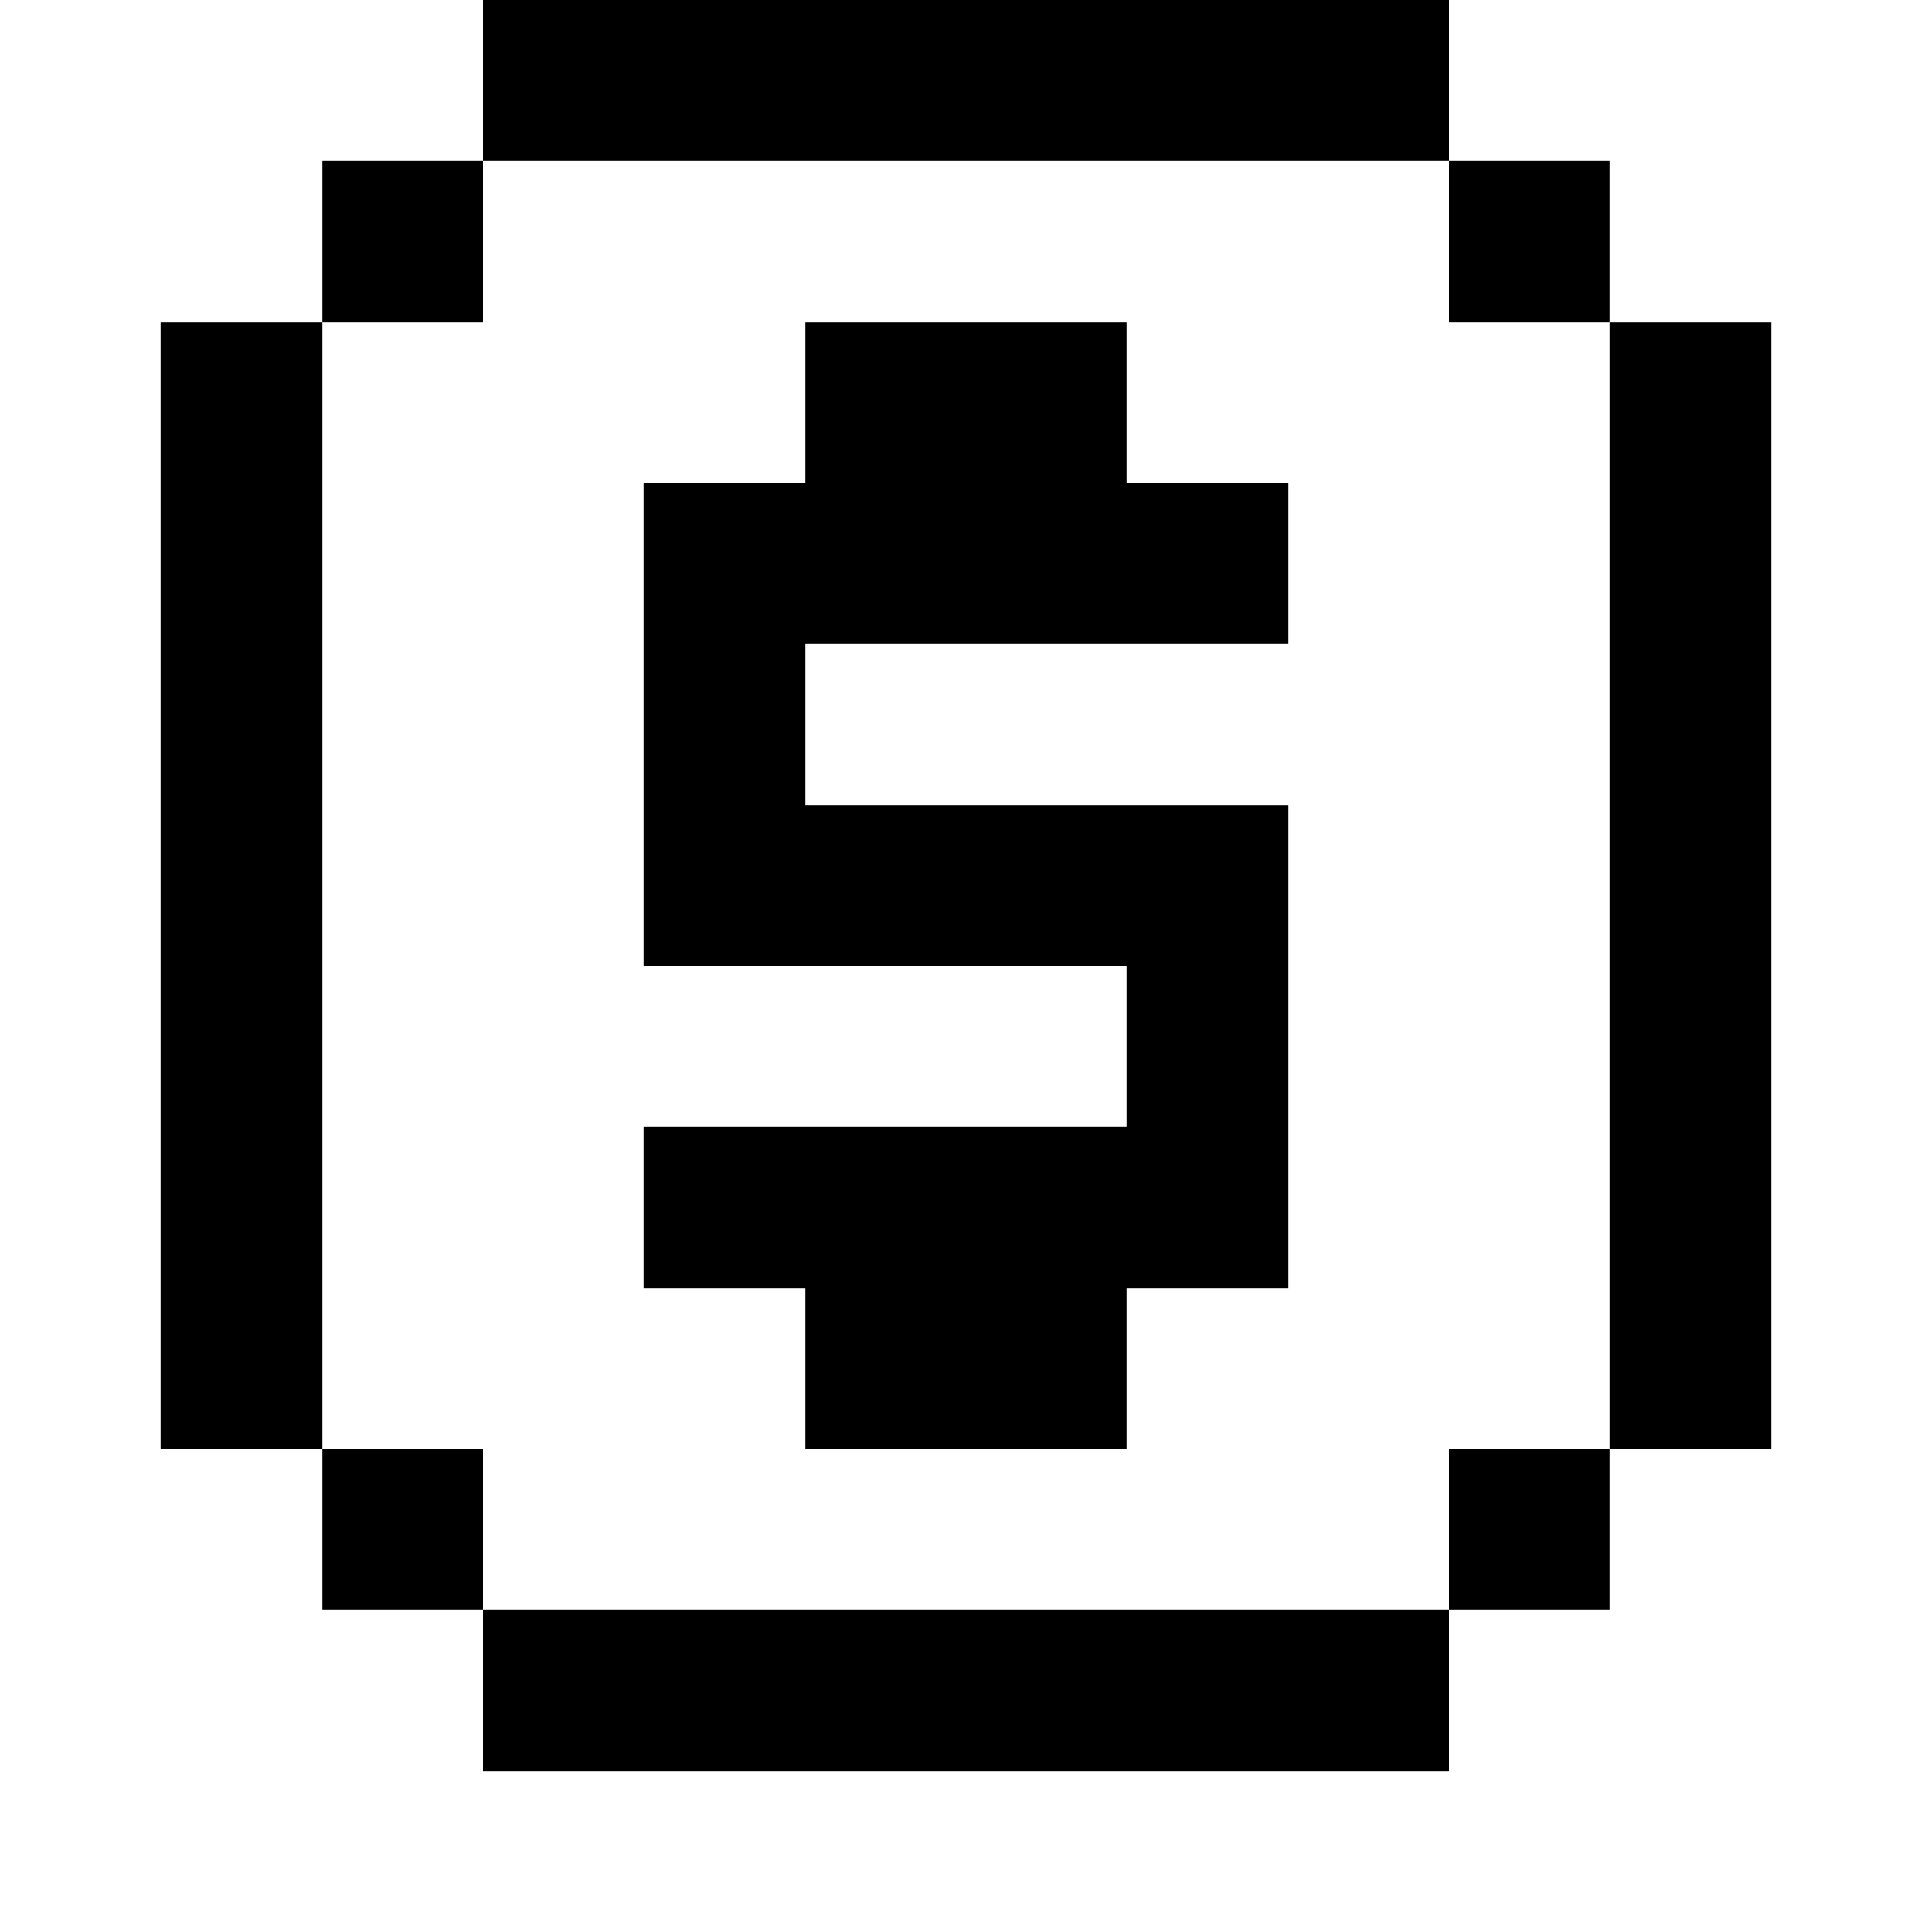
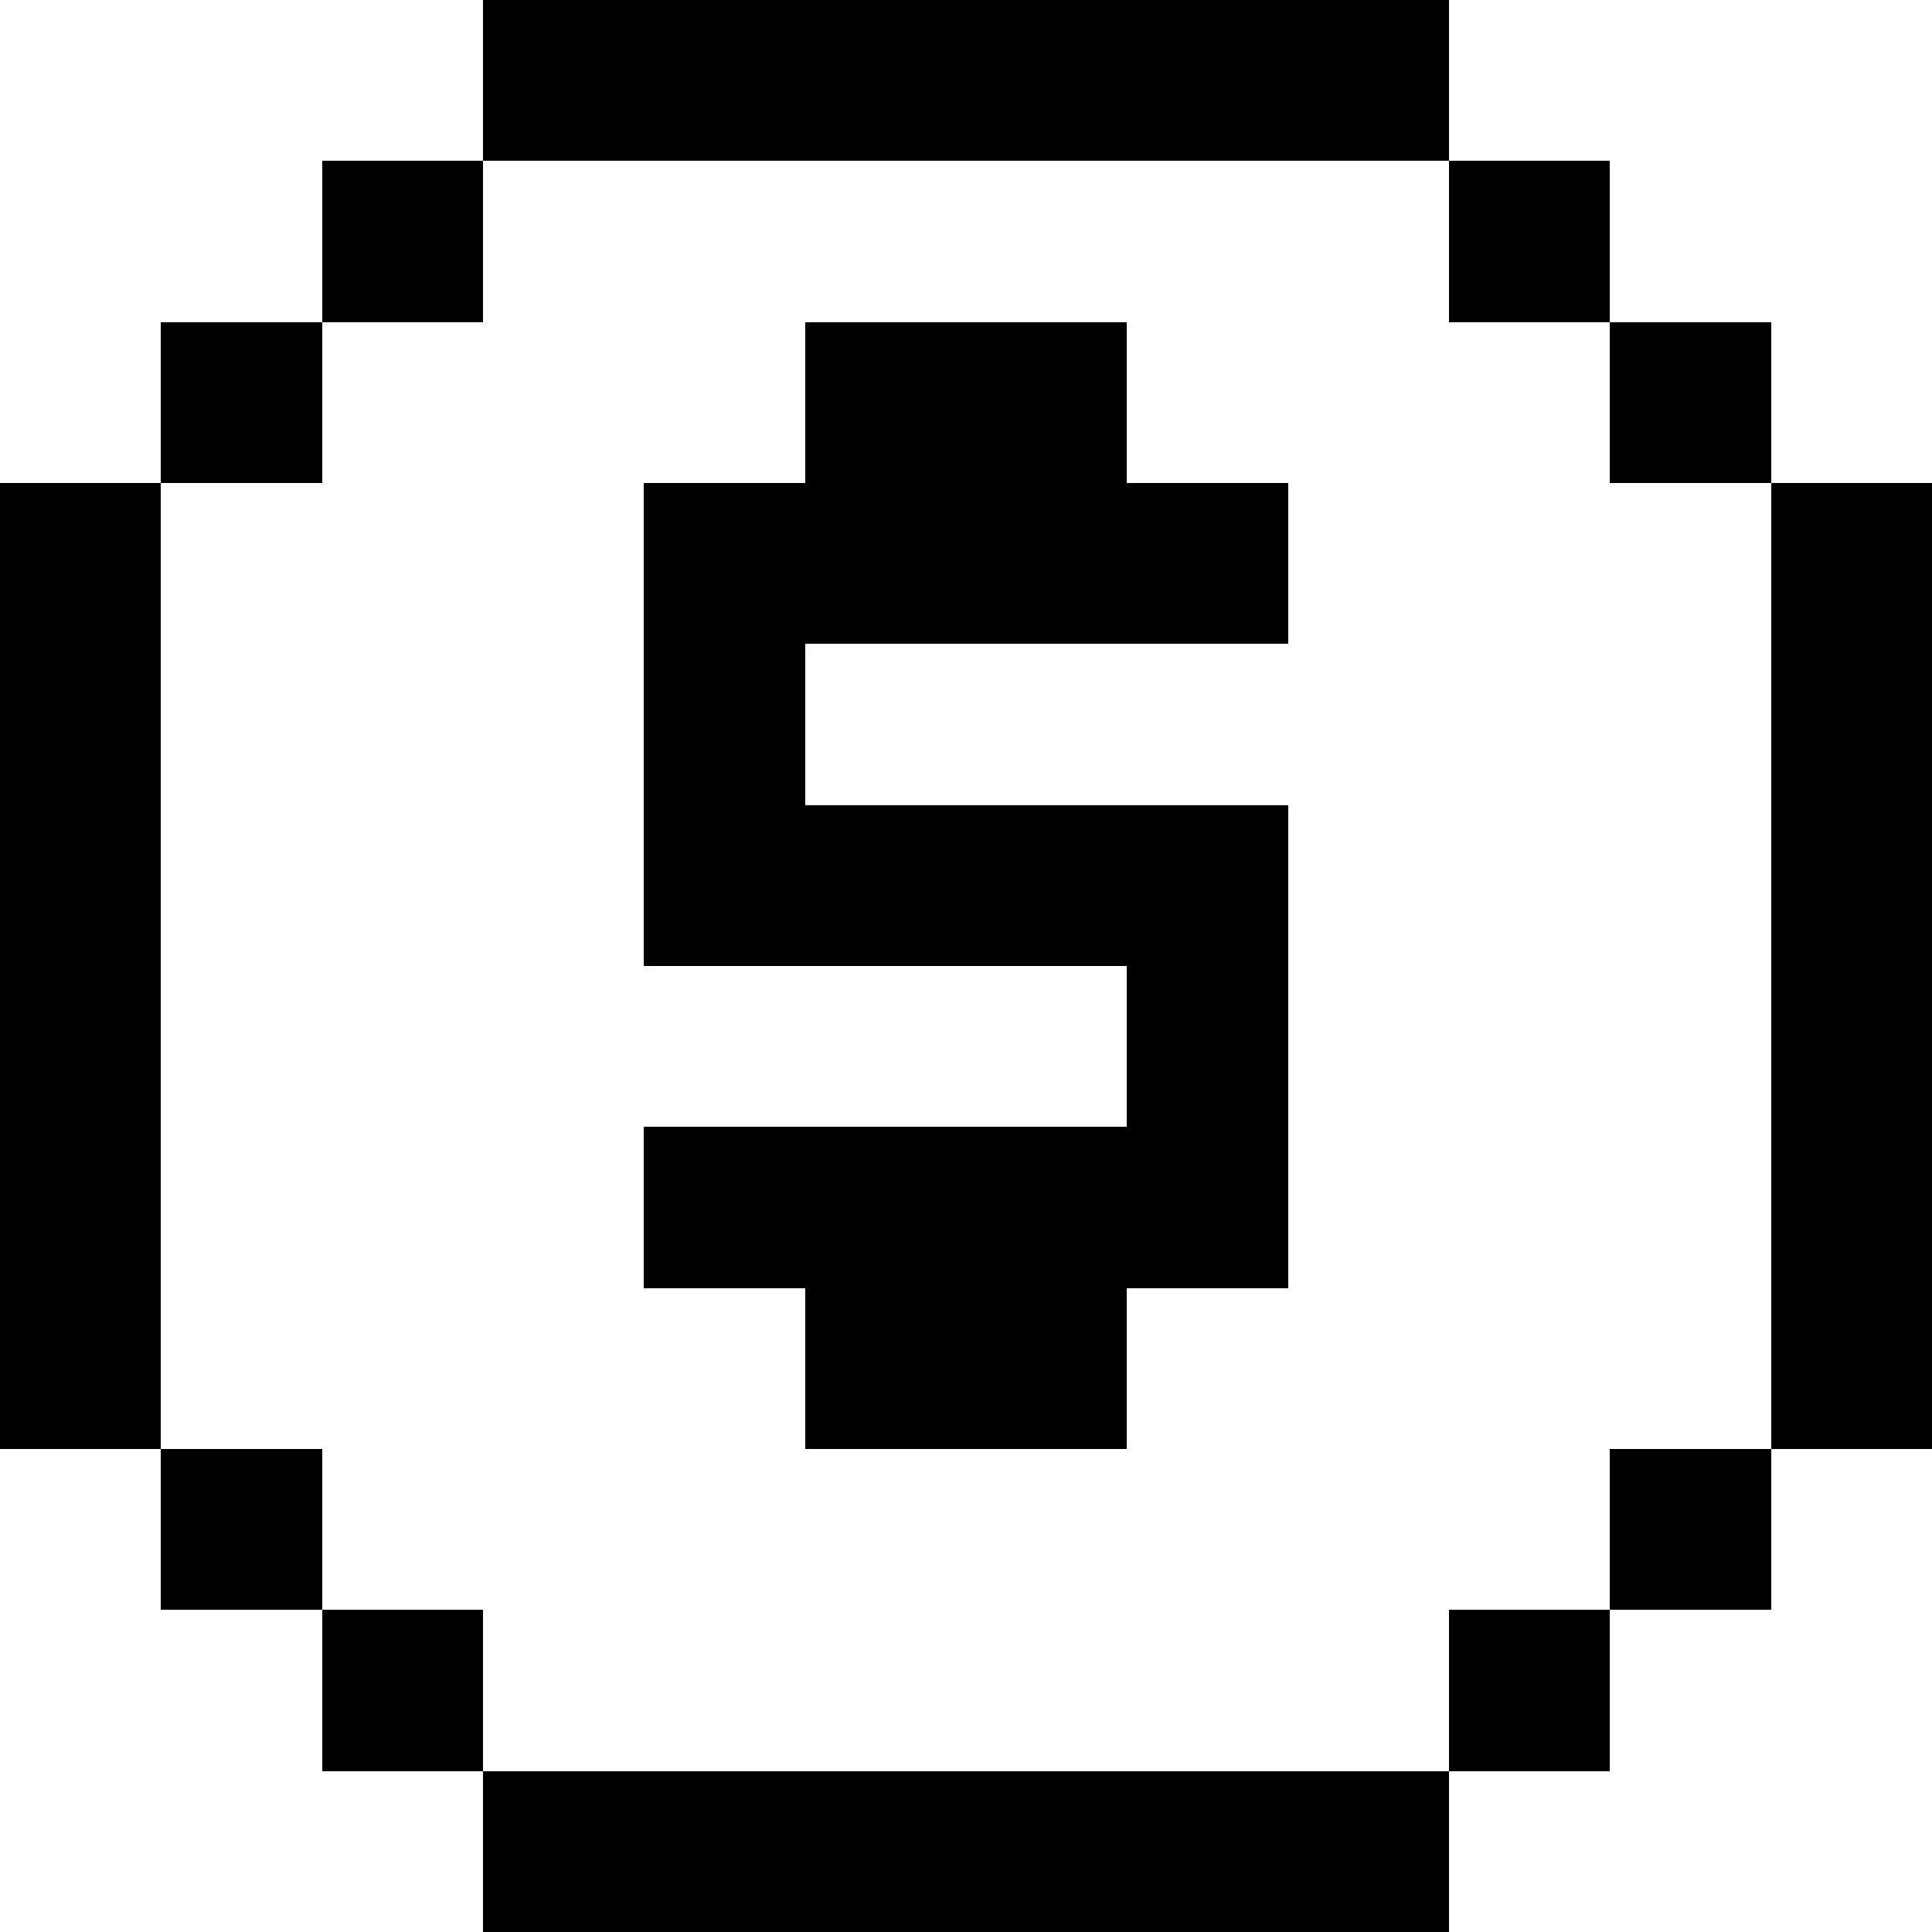
<svg xmlns="http://www.w3.org/2000/svg" viewBox="0 0 12 12" shape-rendering="crispEdges">
-   <path d="M3 0h1v1h-1zM4 0h1v1h-1zM5 0h1v1h-1zM6 0h1v1h-1zM7 0h1v1h-1zM8 0h1v1h-1zM2 1h1v1h-1zM9 1h1v1h-1zM1 2h1v1h-1zM5 2h1v1h-1zM6 2h1v1h-1zM10 2h1v1h-1zM1 3h1v1h-1zM4 3h1v1h-1zM5 3h1v1h-1zM6 3h1v1h-1zM7 3h1v1h-1zM10 3h1v1h-1zM1 4h1v1h-1zM4 4h1v1h-1zM10 4h1v1h-1zM1 5h1v1h-1zM4 5h1v1h-1zM5 5h1v1h-1zM6 5h1v1h-1zM7 5h1v1h-1zM10 5h1v1h-1zM1 6h1v1h-1zM7 6h1v1h-1zM10 6h1v1h-1zM1 7h1v1h-1zM4 7h1v1h-1zM5 7h1v1h-1zM6 7h1v1h-1zM7 7h1v1h-1zM10 7h1v1h-1zM1 8h1v1h-1zM5 8h1v1h-1zM6 8h1v1h-1zM10 8h1v1h-1zM2 9h1v1h-1zM9 9h1v1h-1zM3 10h1v1h-1zM4 10h1v1h-1zM5 10h1v1h-1zM6 10h1v1h-1zM7 10h1v1h-1zM8 10h1v1h-1z" fill="#000" />
+   <path d="M3 0h6v1h-6zM2 1h1v1h-1zM9 1h1v1h-1zM1 2h1v1h-1zM5 2h2v1h-2zM10 2h1v1h-1zM0 3h1v1h-1zM4 3h4v1h-4zM11 3h1v1h-1zM0 4h1v1h-1zM4 4h1v1h-1zM11 4h1v1h-1zM0 5h1v1h-1zM4 5h4v1h-4zM11 5h1v1h-1zM0 6h1v1h-1zM7 6h1v1h-1zM11 6h1v1h-1zM0 7h1v1h-1zM4 7h4v1h-4zM11 7h1v1h-1zM0 8h1v1h-1zM5 8h2v1h-2zM11 8h1v1h-1zM1 9h1v1h-1zM10 9h1v1h-1zM2 10h1v1h-1zM9 10h1v1h-1zM3 11h6v1h-6z" fill="#000" />
</svg>
